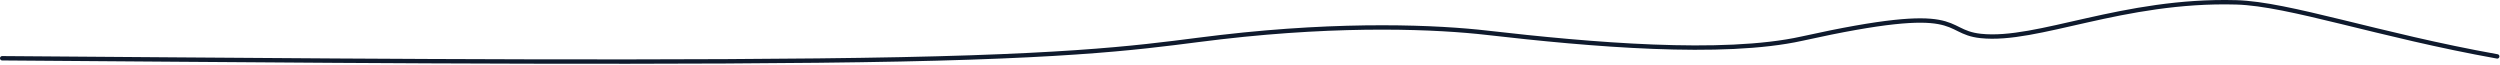
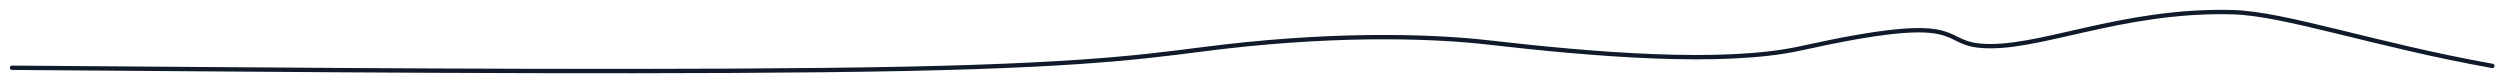
- <svg xmlns="http://www.w3.org/2000/svg" width="505" height="13" viewBox="0 0 505 13" fill="none">
+ <svg xmlns="http://www.w3.org/2000/svg" overflow="visible" width="508" height="17" viewBox="-2 -2 508 17" fill="none">
  <path d="M0.441 11.769C0.838 11.769 1.234 11.769 36.164 12.034C71.094 12.298 140.547 12.827 181.89 11.986C223.233 11.146 234.361 8.919 246.605 7.501C271.748 4.588 290.578 5.493 300.392 6.621C321.066 8.998 347.969 11.354 363.991 7.804C397.451 0.389 391.983 6.395 400.105 7.264C411.588 8.492 428.769 -0.16 451.734 0.476C462.331 0.769 480.453 7.103 504.441 11.393" stroke="#0F1A2D" stroke-width="0.885" stroke-linecap="round" />
</svg>
